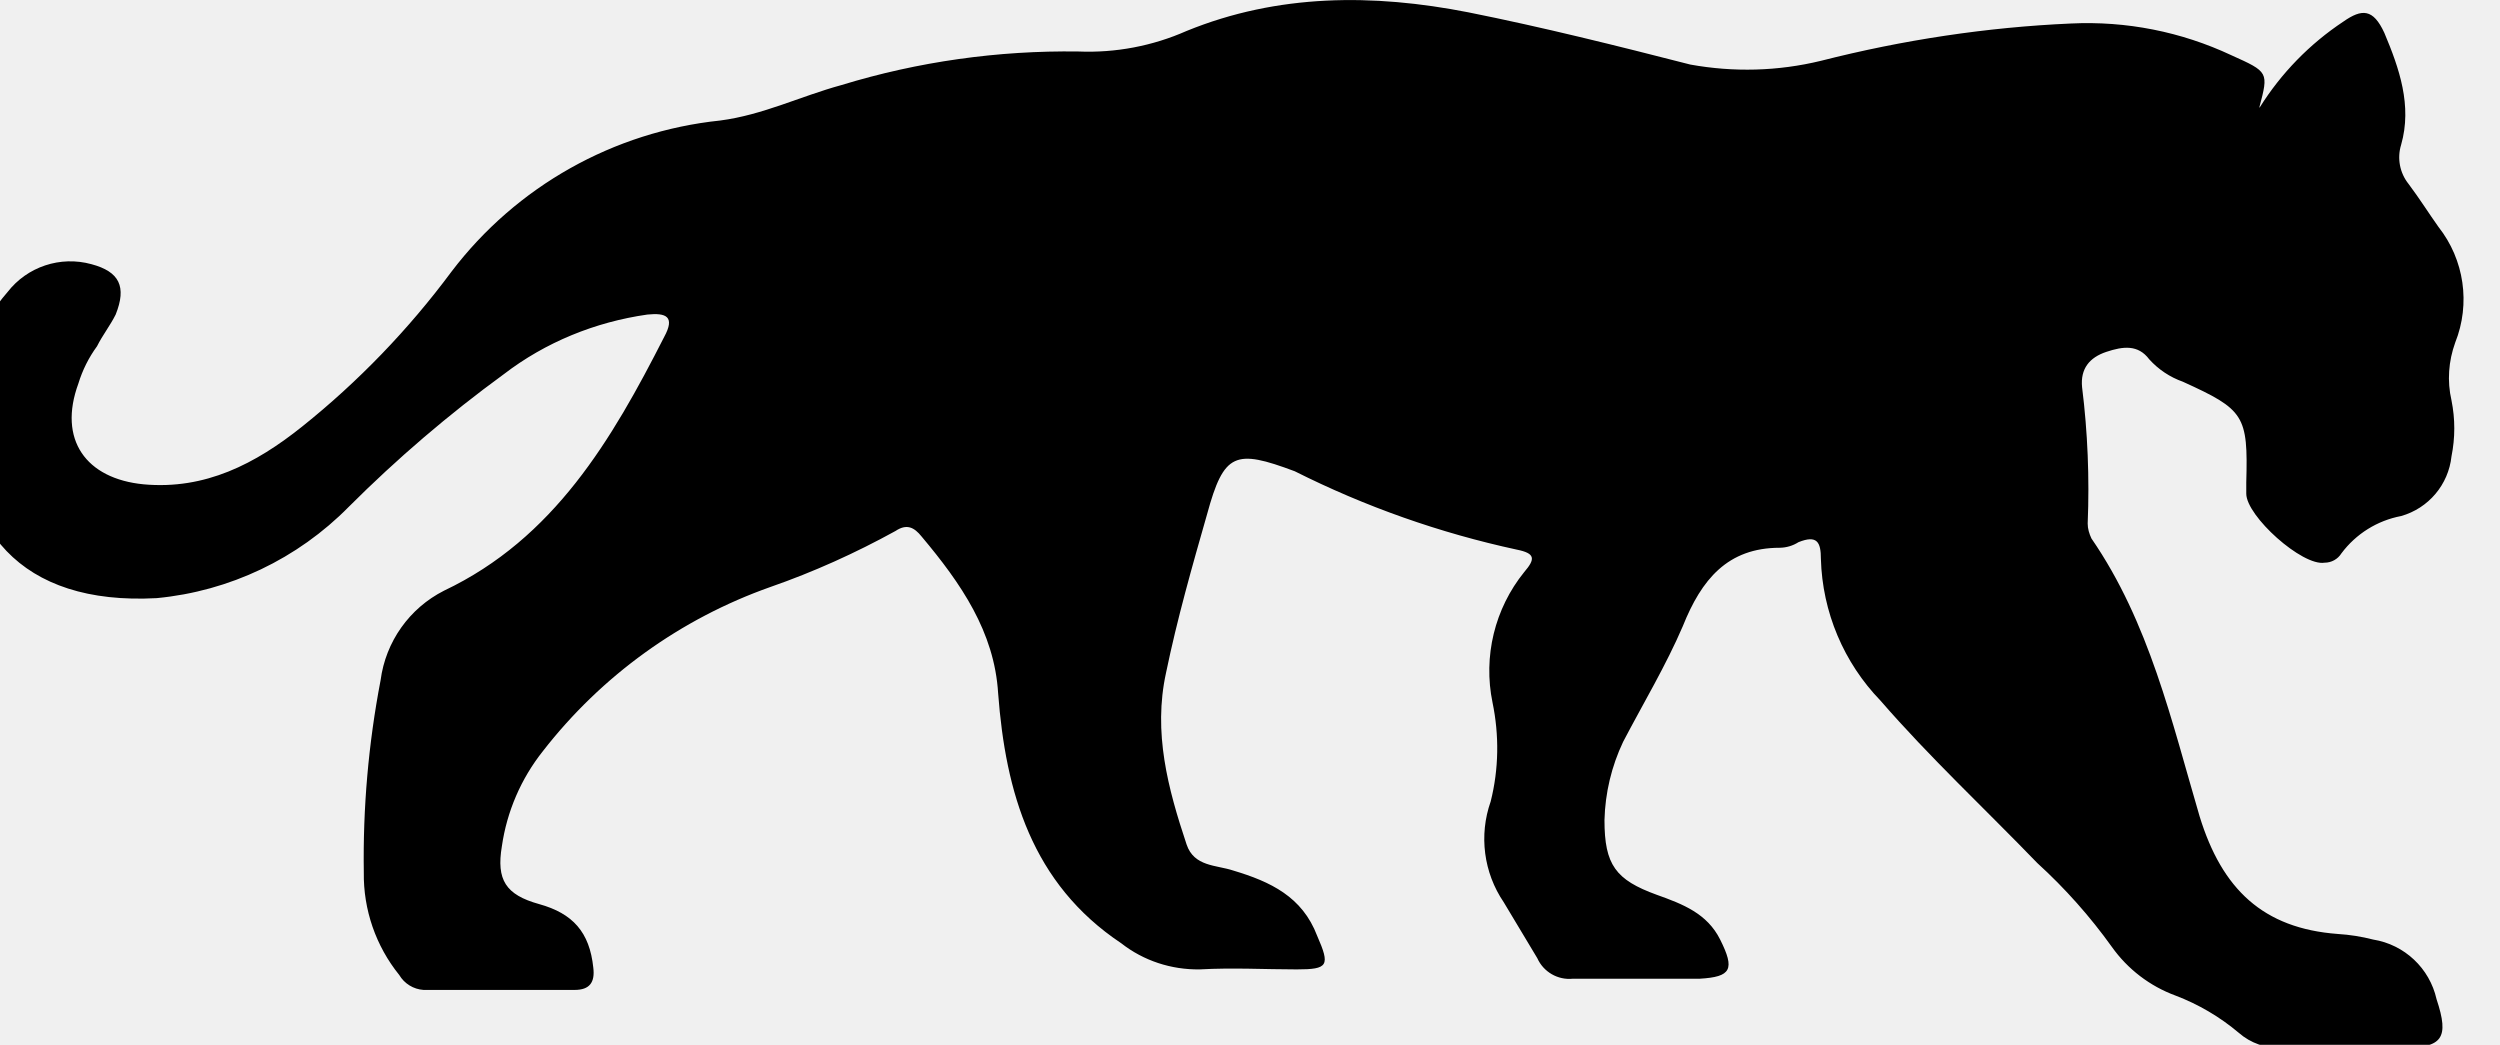
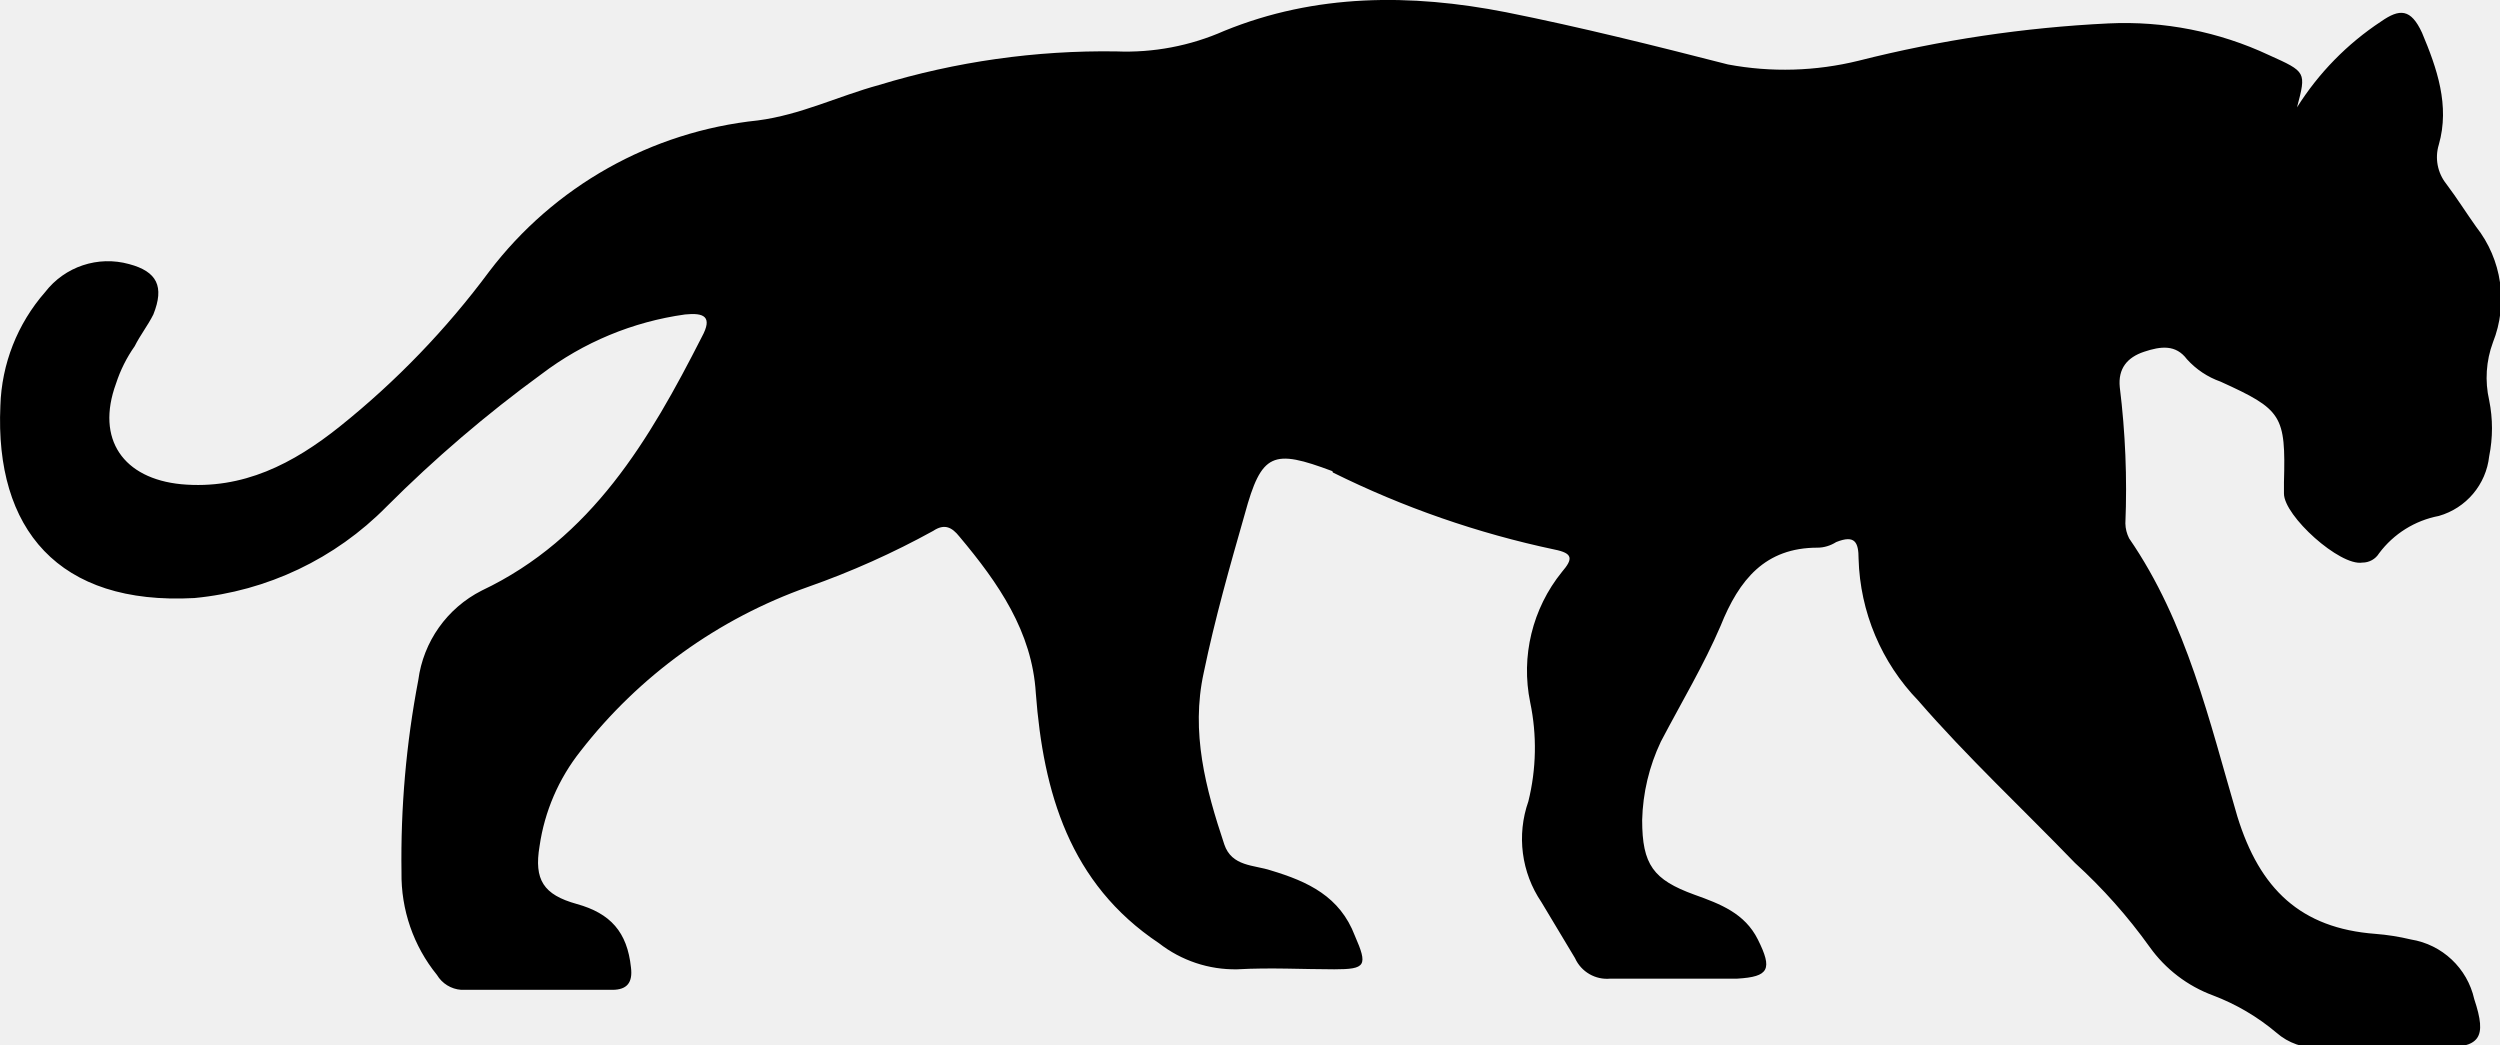
- <svg xmlns="http://www.w3.org/2000/svg" width="67" height="28" fill="none">
-   <g clip-path="url(#a)">
-     <path fill="#000" d="M60.56 2.88A7.6 7.6 0 0 1 62.8.58c.5-.35.8-.35 1.1.3.4.95.75 1.95.45 3a1.14 1.14 0 0 0 .2 1.05c.3.4.55.8.8 1.15a3.13 3.13 0 0 1 .45 3.1c-.18.5-.22 1.03-.1 1.55.1.5.1 1 0 1.5a1.87 1.87 0 0 1-1.35 1.6 2.6 2.6 0 0 0-1.6 1 .53.53 0 0 1-.45.25c-.6.1-2.1-1.25-2.1-1.85v-.3c.05-1.8-.05-1.95-1.7-2.7a2.2 2.2 0 0 1-.9-.6c-.3-.4-.7-.35-1.15-.2-.45.15-.7.45-.65.95.15 1.2.2 2.43.15 3.65 0 .14.04.27.1.4 1.55 2.25 2.15 4.9 2.9 7.45.6 1.95 1.7 3 3.7 3.15.32.02.64.07.95.15a2.08 2.08 0 0 1 1.7 1.6c.35 1.05.15 1.3-.9 1.3h-3.25c-.42.02-.83-.12-1.15-.4a5.86 5.86 0 0 0-1.7-1 3.63 3.63 0 0 1-1.7-1.3 14.3 14.3 0 0 0-2-2.25c-1.4-1.45-2.9-2.85-4.2-4.35a5.69 5.69 0 0 1-1.6-3.8c0-.45-.1-.65-.6-.45a.96.96 0 0 1-.5.15c-1.4 0-2.1.85-2.6 2.1-.45 1.05-1.05 2.05-1.6 3.1a5.2 5.2 0 0 0-.5 2.1c0 1.2.3 1.6 1.4 2 .7.25 1.35.5 1.7 1.2.4.8.3 1-.55 1.05h-3.4a.94.94 0 0 1-.95-.55l-.9-1.5a3.02 3.02 0 0 1-.35-2.7c.22-.87.23-1.78.05-2.65a4.21 4.21 0 0 1 .85-3.5c.3-.35.3-.5-.2-.6a25.03 25.03 0 0 1-5.95-2.1c-1.6-.6-1.9-.5-2.35 1.15-.4 1.4-.8 2.8-1.1 4.25-.35 1.6.05 3.1.55 4.6.2.6.8.55 1.25.7 1 .3 1.85.7 2.25 1.75.35.8.3.9-.55.9-.85 0-1.7-.05-2.6 0-.76.01-1.5-.23-2.1-.7-2.4-1.6-3.1-4.05-3.3-6.7-.1-1.65-1-2.95-2.05-4.2-.2-.25-.4-.35-.7-.15-1.07.59-2.2 1.1-3.35 1.5a13.36 13.36 0 0 0-6.1 4.4 5.32 5.32 0 0 0-1.1 2.55c-.15.9.1 1.3 1 1.55s1.35.75 1.45 1.7c.05.4-.1.6-.5.6h-4.05a.82.82 0 0 1-.65-.4 4.28 4.28 0 0 1-.95-2.75 25.3 25.3 0 0 1 .45-5.15 3.15 3.15 0 0 1 1.7-2.4c2.95-1.4 4.5-4.05 5.9-6.8.3-.55.05-.65-.45-.6-1.4.2-2.73.74-3.85 1.6a35.31 35.31 0 0 0-4.15 3.55 8.33 8.33 0 0 1-5.15 2.45c-3.65.2-5.35-1.85-5.2-5.15.03-1.13.46-2.2 1.2-3.05a2.13 2.13 0 0 1 2.25-.75c.75.2.95.6.65 1.35-.15.3-.35.55-.5.85-.22.3-.39.64-.5 1-.55 1.5.2 2.55 1.75 2.7 1.65.15 3-.55 4.25-1.55 1.5-1.2 2.85-2.6 4-4.15a10.4 10.4 0 0 1 7.2-4.05c1.15-.15 2.15-.65 3.25-.95 2.06-.63 4.2-.93 6.35-.9a6.5 6.5 0 0 0 2.9-.55c2.45-1 5-1 7.55-.5 2 .4 4 .9 5.95 1.4 1.16.21 2.35.18 3.5-.1 2.2-.56 4.44-.9 6.7-1a9.08 9.08 0 0 1 4.3.85c1 .45 1 .45.75 1.4Z" />
-   </g>
-   <defs>
-     <clipPath id="a">
-       <path fill="#fff" d="M0 0h67v28H0z" />
-     </clipPath>
-   </defs>
+ <svg xmlns="http://www.w3.org/2000/svg" width="268" height="112" fill="none">
+   <path fill="#000" d="M246.24 11.51a30.4 30.4 0 0 1 9-9.2c2-1.4 3.2-1.4 4.4 1.2 1.6 3.8 3 7.8 1.8 12a4.59 4.59 0 0 0 .8 4.2c1.2 1.6 2.2 3.2 3.2 4.6a12.54 12.54 0 0 1 1.8 12.4 10.86 10.86 0 0 0-.4 6.2c.4 1.98.4 4.02 0 6a7.5 7.5 0 0 1-5.4 6.4 10.42 10.42 0 0 0-6.4 4 2.09 2.09 0 0 1-1.8 1c-2.4.4-8.4-5-8.4-7.4v-1.2c.2-7.2-.2-7.8-6.8-10.8a8.78 8.78 0 0 1-3.6-2.4c-1.2-1.6-2.8-1.4-4.6-.8-1.8.6-2.8 1.8-2.6 3.8.6 4.85.8 9.73.6 14.6.01.56.15 1.1.4 1.6 6.2 9 8.6 19.6 11.6 29.8 2.4 7.8 6.8 12 14.8 12.6 1.28.1 2.55.3 3.8.6a8.32 8.32 0 0 1 6.8 6.4c1.4 4.2.6 5.2-3.6 5.2h-13a6.48 6.48 0 0 1-4.6-1.6 23.39 23.39 0 0 0-6.8-4 14.53 14.53 0 0 1-6.8-5.2 57.17 57.17 0 0 0-8-9c-5.6-5.8-11.6-11.4-16.8-17.4a22.77 22.77 0 0 1-6.4-15.2c0-1.8-.4-2.6-2.4-1.8-.6.38-1.3.6-2 .6-5.6 0-8.4 3.4-10.4 8.4-1.8 4.2-4.2 8.2-6.4 12.4a20.8 20.8 0 0 0-2 8.4c0 4.8 1.2 6.4 5.6 8 2.8 1 5.4 2 6.8 4.8 1.6 3.2 1.2 4-2.2 4.2h-13.6a3.76 3.76 0 0 1-3.8-2.2l-3.6-6a12.1 12.1 0 0 1-1.4-10.8c.86-3.47.93-7.1.2-10.6a16.84 16.84 0 0 1 3.4-14c1.2-1.4 1.2-2-.8-2.4a100.13 100.13 0 0 1-23.74-8.25.2.2 0 0 1-.06-.15c-6.4-2.4-7.6-2-9.4 4.6-1.6 5.6-3.2 11.2-4.4 17-1.4 6.4.2 12.4 2.2 18.4.8 2.4 3.2 2.2 5 2.8 4 1.2 7.4 2.8 9 7 1.4 3.2 1.2 3.6-2.2 3.6-3.4 0-6.8-.2-10.4 0-3.04.06-6-.93-8.4-2.8-9.6-6.4-12.4-16.2-13.2-26.8-.4-6.6-4-11.8-8.2-16.8-.8-1-1.6-1.4-2.8-.6a88.62 88.62 0 0 1-13.4 6 53.42 53.42 0 0 0-24.4 17.6 21.26 21.26 0 0 0-4.4 10.2c-.6 3.6.4 5.2 4 6.2s5.4 3 5.8 6.8c.2 1.6-.4 2.4-2 2.4h-16.2a3.3 3.3 0 0 1-2.6-1.6c-2.52-3.1-3.86-7-3.8-11-.1-6.9.5-13.8 1.8-20.6a12.6 12.6 0 0 1 6.8-9.6c11.8-5.6 18-16.2 23.6-27.2 1.2-2.2.2-2.6-1.8-2.4-5.6.78-10.9 2.98-15.4 6.4-5.9 4.3-11.45 9.05-16.6 14.2a33.34 33.34 0 0 1-20.6 9.8c-14.6.8-21.4-7.4-20.8-20.6.13-4.5 1.83-8.81 4.8-12.2a8.5 8.5 0 0 1 9-3c3 .8 3.8 2.4 2.6 5.4-.6 1.2-1.4 2.2-2 3.4a15 15 0 0 0-2 4c-2.2 6 .8 10.2 7 10.8 6.6.6 12-2.2 17-6.2a89.88 89.88 0 0 0 16-16.6 41.58 41.58 0 0 1 28.8-16.2c4.6-.6 8.6-2.6 13-3.8a83.01 83.01 0 0 1 25.4-3.6 26 26 0 0 0 11.6-2.2c9.8-4 20-4 30.2-2 8 1.6 16 3.6 23.8 5.6 4.64.87 9.41.73 14-.4a135.6 135.6 0 0 1 26.8-4c5.92-.28 11.83.88 17.2 3.4 4 1.8 4 1.8 3 5.6Z" />
</svg>
